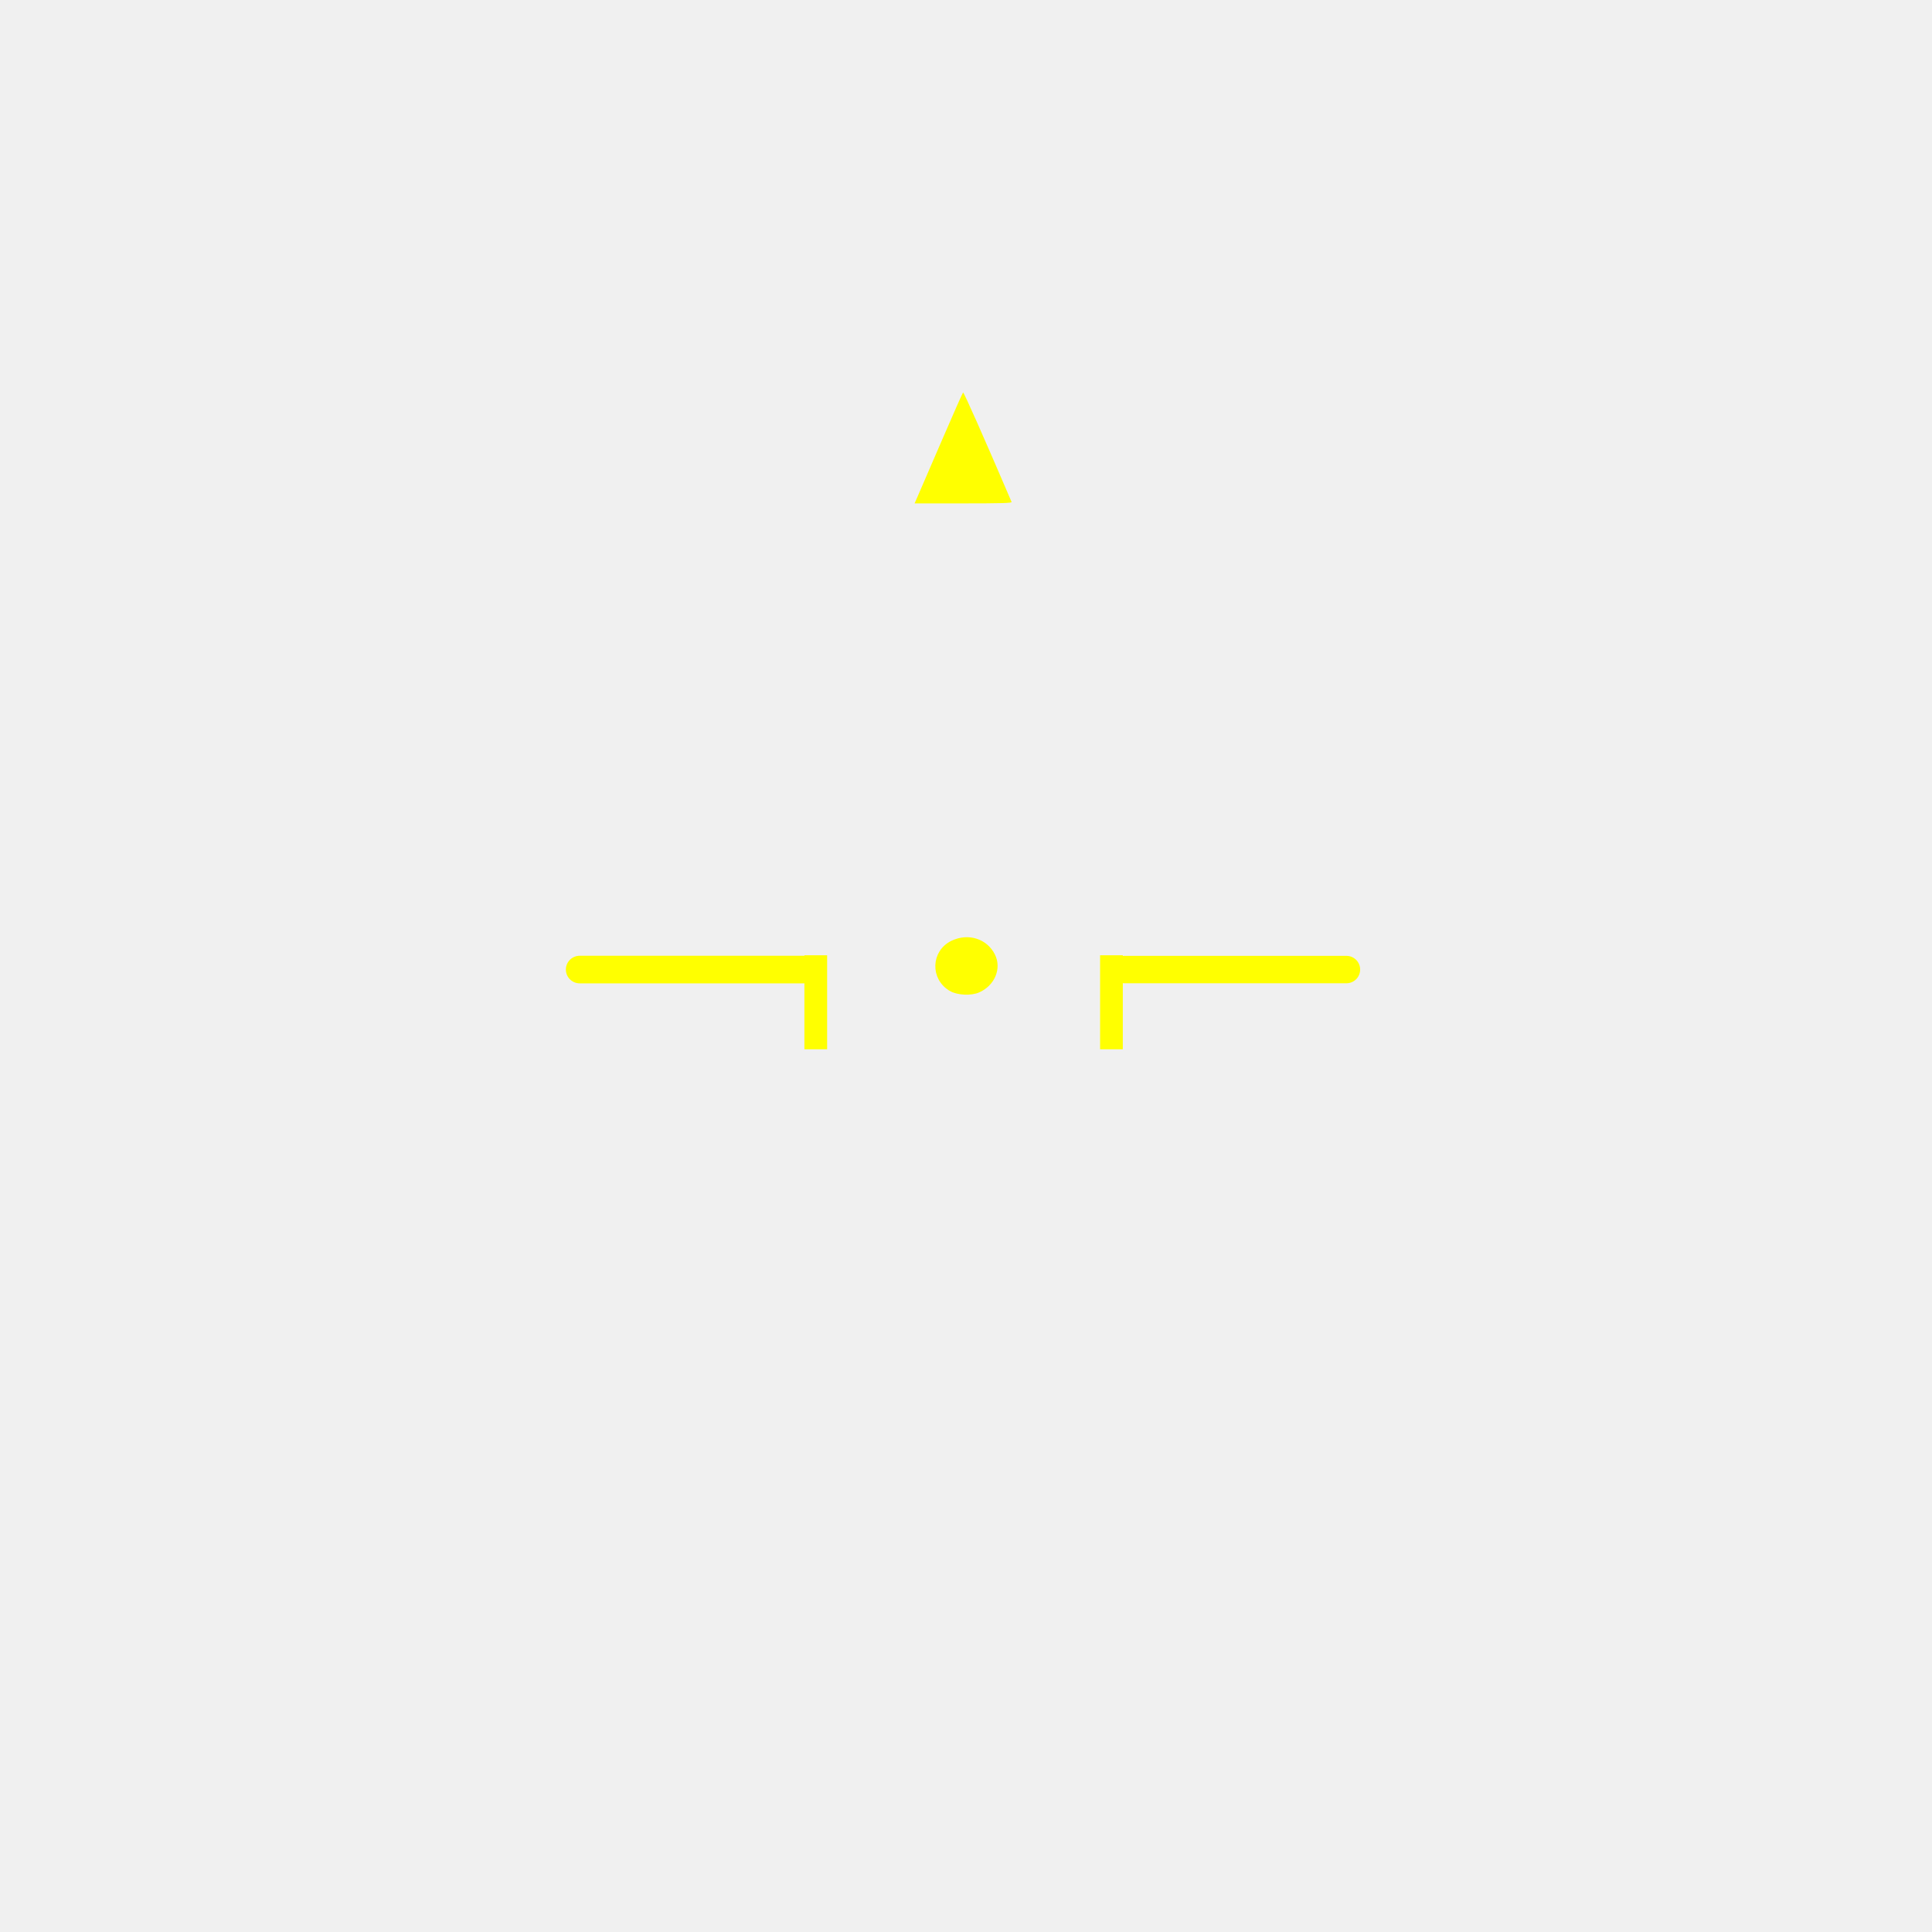
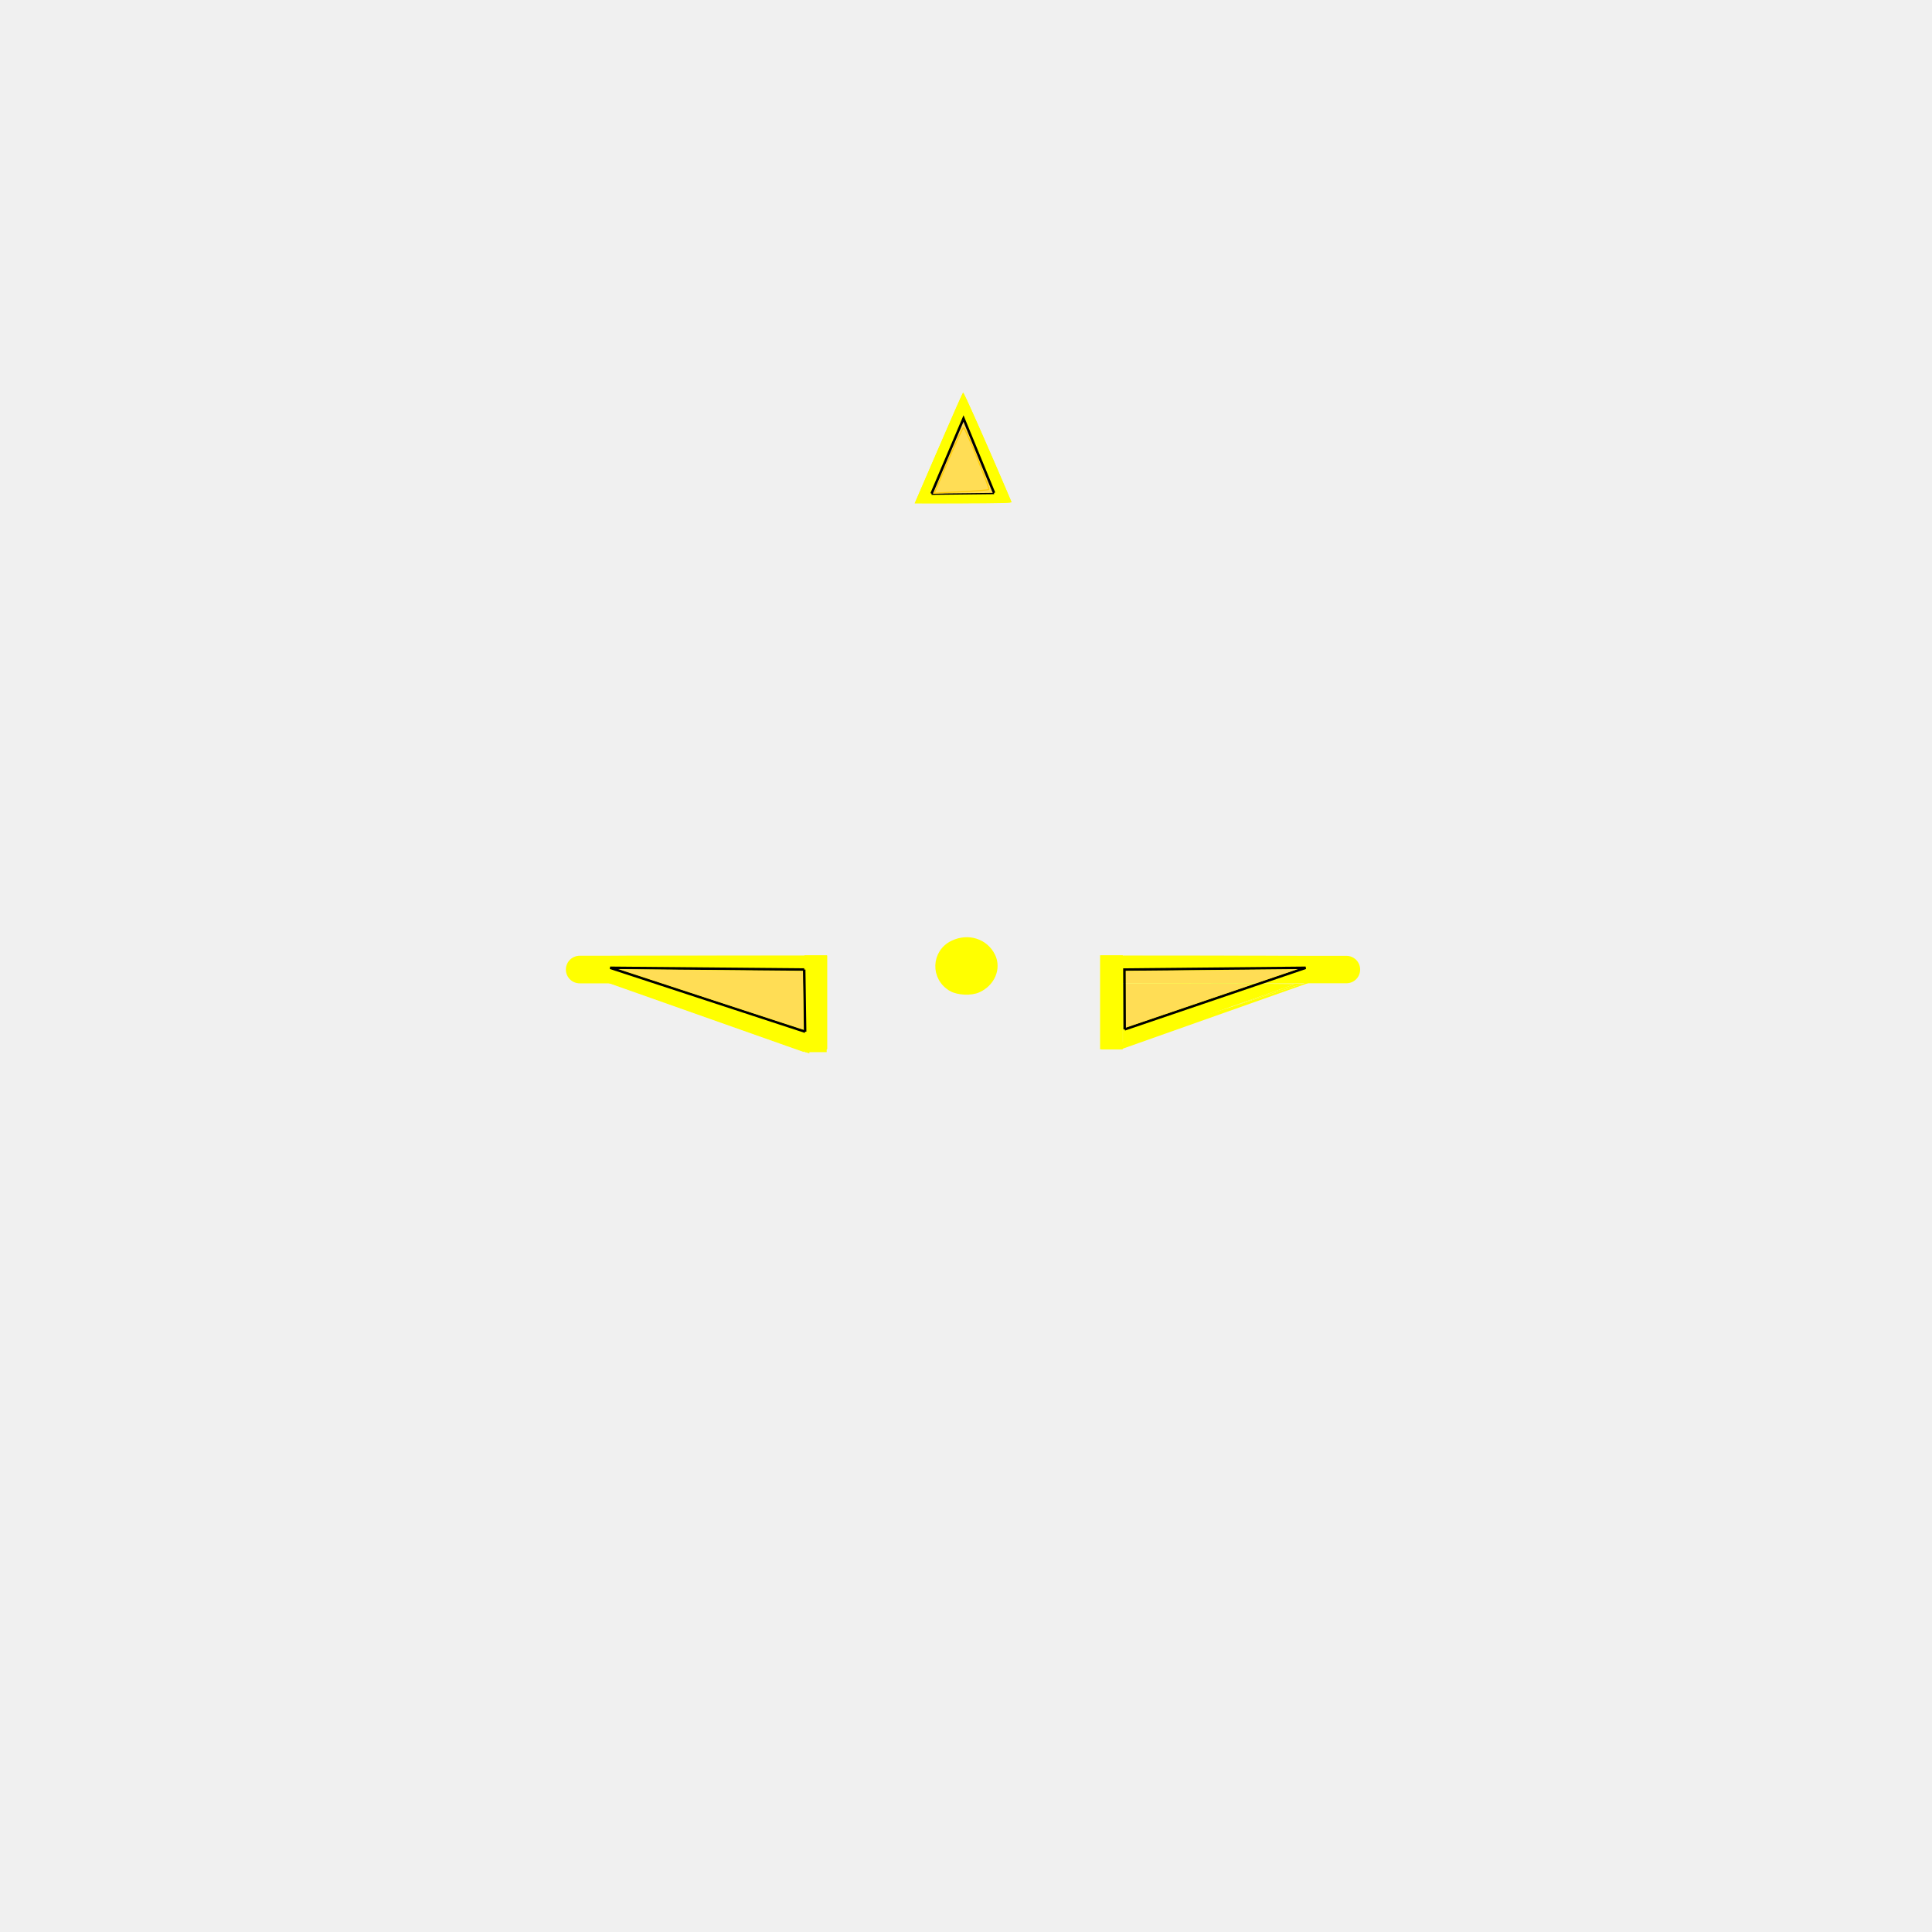
<svg xmlns="http://www.w3.org/2000/svg" version="1.1" id="Layer_2" x="0px" y="0px" width="310" height="310" viewBox="0 0 310 310" enable-background="new 0 0 400.667 400.666" xml:space="preserve">
  <defs id="defs298" />
  <filter filterUnits="objectBoundingBox" id="AI_Shadow_1">
    <feGaussianBlur stdDeviation="5" result="blur" in="SourceAlpha" id="feGaussianBlur258" />
    <feOffset dy="0" dx="0" result="offsetBlurredAlpha" in="blur" id="feOffset260" />
    <feMerge id="feMerge266">
      <feMergeNode in="offsetBlurredAlpha" id="feMergeNode262" />
      <feMergeNode in="SourceGraphic" id="feMergeNode264" />
    </feMerge>
  </filter>
  <line stroke-miterlimit="10" x1="93.009" y1="155.57" x2="129.037" y2="155.57" id="line269" style="display:inline;fill:#ffff00;fill-opacity:1;stroke:#ffff00;stroke-width:4.425;stroke-linecap:round;stroke-miterlimit:10;stroke-opacity:1" />
  <line stroke-miterlimit="10" x1="180.419" y1="155.57" x2="216.043" y2="155.57" id="line271" style="display:inline;fill:#ffff00;fill-opacity:1;stroke:#ffff00;stroke-width:4.4;stroke-linecap:round;stroke-miterlimit:10;stroke-opacity:1" />
  <line stroke-miterlimit="10" x1="154.534" y1="155.791" x2="154.534" y2="155.791" id="line273" style="display:inline;fill:#ffff00;fill-opacity:1;stroke:#ffff00;stroke-width:5;stroke-linecap:round;stroke-miterlimit:10;stroke-opacity:1" />
  <rect style="display:inline;fill:#ffff00;fill-opacity:1" id="rect318" width="3.645" height="15.082" x="129.072" y="153.279" />
  <rect style="display:inline;fill:#ffff00;fill-opacity:1" id="rect318-3" width="3.645" height="15.082" x="176.516" y="153.279" />
  <path style="display:inline;fill:#ffff00;fill-opacity:1;stroke:#ffff00;stroke-width:1.038;stroke-linecap:square;stroke-linejoin:miter;stroke-miterlimit:4;stroke-dasharray:none;stroke-opacity:1;paint-order:markers fill stroke" d="m 152.705,158.573 c -2.915,-1.645 -2.782,-5.754 0.231,-7.172 2.42,-1.139 5.108,-0.284 6.24,1.986 0.987,1.977 -0.043,4.404 -2.282,5.38 -1.123,0.489 -3.145,0.396 -4.189,-0.193 z" id="path35" />
  <path style="fill:#ffff00;fill-opacity:1;stroke:none;stroke-width:0;stroke-linecap:square;stroke-linejoin:miter;stroke-miterlimit:10;stroke-dasharray:none;stroke-opacity:1;paint-order:markers fill stroke" d="m 147.37,79.353 c 0.34,-0.78 2.059,-4.755 3.818,-8.832 1.76,-4.078 3.263,-7.473 3.341,-7.546 0.11,-0.102 3.369,7.251 7.787,17.568 0.077,0.18 -1.561,0.229 -7.734,0.229 h -7.832 z" id="path842" />
+   <path style="opacity:1;fill:#ffff00;fill-opacity:1;stroke:none;stroke-width:0.688;stroke-miterlimit:10;stroke-dasharray:none;stroke-opacity:1" d="m 146.801,80.746 c 0,-0.019 0.348,-0.837 0.773,-1.82 0.425,-0.982 1.571,-3.632 2.546,-5.888 2.955,-6.837 4.287,-9.85 4.402,-9.966 0.057,-0.057 0.394,0.624 1.315,2.662 2.117,4.684 6.487,14.803 6.412,14.849 -0.163,0.101 -1.996,0.137 -8.344,0.165 -3.908,0.017 -7.105,0.016 -7.105,-0.003 z" id="path19" />
+   <path style="opacity:1;fill:#ffff00;fill-opacity:1;stroke:none;stroke-width:3.892;stroke-miterlimit:10;stroke-dasharray:none;stroke-opacity:1" d="m 176.656,160.838 v -7.485 h 19.591 c 19.396,0 20.904,0.07 21.49,0.992 0.419,0.659 0.242,2.202 -0.31,2.702 -0.492,0.445 -2.346,0.501 -18.937,0.57 l -18.392,0.077 -0.082,5.314 -0.082,5.314 h -1.64 -1.64 z" id="path20" />
+   <path style="opacity:1;fill:#ffff00;fill-opacity:1;stroke:none;stroke-width:3.892;stroke-miterlimit:10;stroke-dasharray:none;stroke-opacity:1" d="m 129.053,162.934 v -5.389 h -18.516 c -17.558,0 -18.542,-0.028 -19.012,-0.548 -0.773,-0.854 -0.633,-2.295 0.293,-3.023 0.78,-0.614 1.009,-0.621 20.808,-0.621 h 20.019 v 7.485 7.485 h -1.796 -1.796 z" id="path22" />
+   <path style="opacity:1;fill:#ffff00;fill-opacity:1;stroke:none;stroke-width:3.892;stroke-miterlimit:10;stroke-dasharray:none;stroke-opacity:1" d="m 152.287,158.766 c -1.492,-0.983 -2.069,-2.213 -1.914,-4.078 0.215,-2.598 1.917,-4.03 4.787,-4.028 4.736,0.003 6.53,5.665 2.562,8.084 -1.326,0.809 -4.224,0.82 -5.435,0.022 z" id="path24" />
+   <path style="opacity:1;fill:#ffff00;fill-opacity:1;stroke:none;stroke-width:3.892;stroke-miterlimit:10;stroke-dasharray:none;stroke-opacity:1" d="m 129.112,162.951 v -5.372 l -18.587,-0.091 c -17.998,-0.089 -18.6,-0.11 -19.012,-0.673 -1.096,-1.5 -0.236,-2.87 2.002,-3.187 0.889,-0.126 10.07,-0.239 20.403,-0.251 l 18.787,-0.022 v 7.485 7.485 h -1.796 -1.796 z" id="path831" />
+   <path style="opacity:1;fill:#ffff00;fill-opacity:1;stroke:none;stroke-width:3.892;stroke-miterlimit:10;stroke-dasharray:none;stroke-opacity:1" d="m 152.592,158.791 c -3.368,-1.576 -2.775,-6.878 0.88,-7.862 3.83,-1.031 7.182,1.949 6.133,5.453 -0.734,2.45 -4.304,3.676 -7.013,2.409 z" id="path833" />
+   <path style="opacity:1;fill:#ffff00;fill-opacity:1;stroke:none;stroke-width:3.892;stroke-miterlimit:10;stroke-dasharray:none;stroke-opacity:1" d="m 176.716,160.838 v -7.485 l 17.889,0.016 c 9.839,0.009 18.957,0.128 20.263,0.265 2.63,0.276 3.337,0.772 3.009,2.114 -0.42,1.719 0.499,1.634 -19.39,1.796 l -18.327,0.15 -0.082,5.314 -0.082,5.314 h -1.64 -1.64 z" id="path835" />
+   <path style="fill:#ffff00;stroke:#ffff00;stroke-width:1px;stroke-linecap:butt;stroke-linejoin:miter;stroke-opacity:1" d="M 129.112,168.323 C 93.009,155.57 93.009,155.57 93.009,155.57" id="path849" />
+   <path style="fill:#ffff00;stroke:#ffff00;stroke-width:1px;stroke-linecap:butt;stroke-linejoin:miter;stroke-opacity:1" d="m 129.112,168.323 c 3.533,0 3.533,0 3.533,0" id="path851" />
+   <path style="opacity:1;fill:#ffff00;fill-opacity:1;stroke:#ffff00;stroke-width:1.946;stroke-miterlimit:10;stroke-dasharray:none;stroke-opacity:1" d="m 115.081,162.775 -13.828,-4.886 13.815,-0.038 c 7.598,-0.021 13.838,-0.015 13.867,0.015 0.029,0.029 0.035,2.245 0.013,4.924 l -0.04,4.872 z" id="path853" />
+   <path style="fill:#ffff00;stroke:#ffff00;stroke-width:1px;stroke-linecap:butt;stroke-linejoin:miter;stroke-opacity:0" d="m 216.043,155.57 c 0,0 0,0 -36.048,12.753 -3.28,0 -3.28,0 -3.28,0" id="path855" />
+   <path style="opacity:1;fill:#ffff00;fill-opacity:1;stroke:#ffffff;stroke-width:1.946;stroke-miterlimit:10;stroke-dasharray:none;stroke-opacity:0" d="m 180.18,162.752 v -4.938 l 13.884,0.012 c 7.636,0.006 13.783,0.05 13.66,0.098 -0.123,0.047 -6.018,2.133 -13.099,4.636 -7.081,2.502 -13.228,4.681 -13.66,4.84 l -0.786,0.29 z" id="path857" />
+   <path style="opacity:1;fill:#ffff00;fill-opacity:1;stroke:#ffff00;stroke-width:0.344;stroke-miterlimit:10;stroke-dasharray:none;stroke-opacity:0" d="m 197.98,161.387 c 0.073,-0.026 1.579,-0.56 3.348,-1.186 6.181,-2.188 6.402,-2.267 6.365,-2.288 -0.088,-0.05 -4.809,-0.077 -15.74,-0.091 -6.473,-0.008 -11.769,-0.023 -11.769,-0.032 0,-0.015 17.329,-0.013 25.558,0.004 l 3.395,0.007 -5.618,1.82 c -4.887,1.583 -6.105,1.972 -5.538,1.766 z" id="path869" />
+   <path style="fill:none;stroke:#000000;stroke-width:0.4;stroke-linecap:butt;stroke-linejoin:miter;stroke-opacity:1;stroke-miterlimit:4;stroke-dasharray:none" d="m 97.902,155.288 c 31.135,0.282 31.135,0.282 31.135,0.282 v 0 0" id="path843" />
+   <path style="fill:none;stroke:#000000;stroke-width:0.4;stroke-linecap:butt;stroke-linejoin:miter;stroke-opacity:1;stroke-miterlimit:4;stroke-dasharray:none" d="m 97.902,155.288 c 31.287,10.254 31.287,10.254 31.287,10.254" id="path845" />
+   <path style="fill:#ffcc00;stroke:#000000;stroke-width:0.4;stroke-linecap:butt;stroke-linejoin:miter;stroke-opacity:1;stroke-miterlimit:4;stroke-dasharray:none" d="m 129.037,155.57 c 0.152,9.972 0.152,9.972 0.152,9.972" id="path847" />
+   <path style="opacity:1;fill:#ffdd55;fill-opacity:1;stroke:#ffff00;stroke-width:0.03;stroke-miterlimit:4;stroke-dasharray:none;stroke-opacity:0" d="m 114.082,160.348 c -8.056,-2.642 -14.641,-4.808 -14.633,-4.812 0.035,-0.018 29.347,0.27 29.363,0.289 0.007,0.008 0.037,2.111 0.067,4.674 0.046,3.926 0.039,4.659 -0.048,4.656 -0.057,-0.002 -6.694,-2.165 -14.75,-4.807 z" id="path850" />
+   <path style="fill:none;stroke:#000000;stroke-width:0.4;stroke-linecap:butt;stroke-linejoin:miter;stroke-opacity:1;stroke-miterlimit:4;stroke-dasharray:none" d="m 180.46,165.168 c 0,0 0,0 -0.041,-9.598 29.082,-0.282 29.082,-0.282 29.082,-0.282" id="path856" />
+   <path style="fill:#ffdd55;stroke:#000000;stroke-width:0.4;stroke-linecap:butt;stroke-linejoin:miter;stroke-opacity:1;stroke-miterlimit:4;stroke-dasharray:none;fill-opacity:1" d="m 180.46,165.168 c 29.041,-9.88 29.041,-9.88 29.041,-9.88" id="path858" />
+   <path style="opacity:1;fill:#ffdd55;fill-opacity:1;stroke:#ffff00;stroke-width:0.03;stroke-miterlimit:4;stroke-dasharray:none;stroke-opacity:0" d="m 180.671,161.337 v -3.518 l 8.477,0.003 c 4.662,0.002 9.245,0.025 10.184,0.051 l 1.707,0.048 -8.331,2.832 c -4.582,1.558 -9.165,3.118 -10.184,3.467 l -1.853,0.634 z" id="path860" />
+   <path style="opacity:1;fill:#ffdd55;fill-opacity:1;stroke:#ffff00;stroke-width:0.03;stroke-miterlimit:4;stroke-dasharray:none;stroke-opacity:0" d="m 180.671,156.786 v -0.963 l 3.537,-0.048 c 1.945,-0.026 7.578,-0.082 12.518,-0.123 4.94,-0.041 9.516,-0.086 10.169,-0.099 l 1.187,-0.025 -3.274,1.11 -3.274,1.11 h -10.431 -10.431 z" id="path862" />
+   <path style="opacity:1;fill:#000255;fill-opacity:0.008;stroke:#ffff00;stroke-width:0.005;stroke-miterlimit:4;stroke-dasharray:none;stroke-opacity:0" d="m 200.106,157.892 c -0.415,-0.013 -1.186,-0.028 -1.713,-0.034 l -0.959,-0.011 1.336,-0.007 c 1.302,-0.007 1.282,-0.007 -0.761,-0.01 -4.537,-0.007 -15.619,-0.03 -16.063,-0.033 -0.258,-0.002 3.923,-0.005 9.292,-0.006 9.722,-0.003 9.762,-0.003 9.762,0.023 0,0.025 -0.011,0.026 -0.294,0.03 l -0.294,0.004 0.294,0.003 0.294,0.003 v 0.033 c 0,0.031 -0.004,0.033 -0.07,0.031 -0.038,-0.001 -0.409,-0.013 -0.824,-0.025 z" id="path864" />
+   <path style="opacity:1;fill:#000255;fill-opacity:0.008;stroke:#ffff00;stroke-width:0.005;stroke-miterlimit:4;stroke-dasharray:none;stroke-opacity:0" d="m 200.106,157.892 c -0.415,-0.013 -1.186,-0.028 -1.713,-0.034 l -0.959,-0.011 1.35,-0.007 c 0.79,-0.004 -1.085,-0.011 -4.525,-0.018 -3.231,-0.006 -7.429,-0.015 -9.328,-0.021 -2.783,-0.008 -1.559,-0.011 6.308,-0.012 9.722,-0.002 9.762,-0.002 9.762,0.024 0,0.025 -0.011,0.026 -0.294,0.03 l -0.294,0.004 0.294,0.003 0.294,0.003 v 0.033 c 0,0.031 -0.004,0.033 -0.07,0.031 -0.038,-0.001 -0.409,-0.013 -0.824,-0.025 z" id="path866" />
+   <path style="opacity:1;fill:#000255;fill-opacity:0.008;stroke:#ffff00;stroke-width:0.005;stroke-miterlimit:4;stroke-dasharray:none;stroke-opacity:0" d="m 200.106,157.892 c -0.415,-0.013 -1.186,-0.028 -1.713,-0.034 l -0.959,-0.011 1.35,-0.007 c 0.791,-0.004 -1.076,-0.011 -4.512,-0.018 -3.224,-0.006 -7.422,-0.015 -9.328,-0.021 -2.802,-0.008 -1.594,-0.011 6.295,-0.012 9.722,-0.002 9.762,-0.002 9.762,0.024 0,0.025 -0.011,0.026 -0.294,0.03 l -0.294,0.004 0.294,0.003 0.294,0.003 v 0.033 c 0,0.031 -0.004,0.033 -0.07,0.031 -0.038,-0.001 -0.409,-0.013 -0.824,-0.025 z" id="path868" />
+   <path style="opacity:1;fill:#000255;fill-opacity:0.008;stroke:#ffff00;stroke-width:0.005;stroke-miterlimit:4;stroke-dasharray:none;stroke-opacity:0" d="m 200.106,157.892 c -0.415,-0.013 -1.186,-0.028 -1.713,-0.034 l -0.959,-0.011 1.35,-0.007 c 0.791,-0.004 -1.076,-0.011 -4.512,-0.018 -3.224,-0.006 -7.422,-0.015 -9.328,-0.021 -2.802,-0.008 -1.594,-0.011 6.295,-0.012 9.722,-0.002 9.762,-0.002 9.762,0.024 0,0.025 -0.011,0.026 -0.294,0.03 l -0.294,0.004 0.294,0.003 0.294,0.003 v 0.033 c 0,0.031 -0.004,0.033 -0.07,0.031 -0.038,-0.001 -0.409,-0.013 -0.824,-0.025 z" id="path870" />
+   <path style="opacity:1;fill:#000255;fill-opacity:0.008;stroke:#ffff00;stroke-width:0.005;stroke-miterlimit:4;stroke-dasharray:none;stroke-opacity:0" d="m 183.921,157.817 c -0.014,-0.009 7.861,-0.007 7.935,0.002 0.018,0.002 -1.756,0.005 -3.943,0.006 -2.187,9.8e-4 -3.983,-0.003 -3.992,-0.008 z" id="path872" />
+   <path style="opacity:1;fill:#000255;fill-opacity:0.008;stroke:#ffff00;stroke-width:0.005;stroke-miterlimit:4;stroke-dasharray:none;stroke-opacity:0" d="m 183.922,157.817 c -0.014,-0.009 7.818,-0.007 7.921,0.002 0.025,0.002 -1.743,0.005 -3.93,0.006 -2.187,0.001 -3.983,-0.002 -3.991,-0.008 z" id="path874" />
+   <path style="opacity:1;fill:#000255;fill-opacity:0.008;stroke:#ffff00;stroke-width:0.005;stroke-miterlimit:4;stroke-dasharray:none;stroke-opacity:0" d="m 200.106,157.892 c -0.415,-0.013 -1.186,-0.028 -1.713,-0.034 l -0.959,-0.011 1.343,-0.007 c 0.783,-0.004 -1.094,-0.011 -4.505,-0.017 -3.217,-0.006 -7.355,-0.015 -9.196,-0.021 -2.696,-0.008 -1.474,-0.011 6.288,-0.012 9.597,-0.002 9.636,-0.002 9.636,0.024 0,0.025 -0.011,0.026 -0.294,0.03 l -0.294,0.004 0.294,0.003 0.294,0.003 v 0.033 c 0,0.031 -0.004,0.033 -0.07,0.031 -0.038,-0.001 -0.409,-0.013 -0.824,-0.025 z" id="path876" />
+   <path style="opacity:1;fill:#000255;fill-opacity:0.008;stroke:#ffff00;stroke-width:0.005;stroke-miterlimit:4;stroke-dasharray:none;stroke-opacity:0" d="m 200.106,157.892 c -0.415,-0.013 -1.162,-0.028 -1.661,-0.034 l -0.906,-0.011 1.29,-0.007 c 0.731,-0.004 -1.246,-0.011 -4.558,-0.017 -3.217,-0.006 -7.355,-0.015 -9.196,-0.021 -2.696,-0.008 -1.474,-0.011 6.288,-0.012 9.597,-0.002 9.636,-0.002 9.636,0.024 0,0.025 -0.011,0.026 -0.294,0.03 l -0.294,0.004 0.294,0.003 0.294,0.003 v 0.033 c 0,0.031 -0.004,0.033 -0.07,0.031 -0.038,-0.001 -0.409,-0.013 -0.824,-0.025 z" id="path878" />
+   <path style="opacity:1;fill:#000255;fill-opacity:0.008;stroke:#ffcc00;stroke-width:0.005;stroke-miterlimit:4;stroke-dasharray:none;stroke-opacity:1" d="m 200.106,157.892 c -0.415,-0.013 -1.147,-0.028 -1.627,-0.034 l -0.873,-0.011 1.257,-0.007 c 0.698,-0.004 -1.343,-0.011 -4.591,-0.017 -3.217,-0.006 -7.352,-0.015 -9.189,-0.021 -2.691,-0.008 -1.466,-0.011 6.288,-0.012 9.59,-0.002 9.629,-0.002 9.629,0.024 0,0.025 -0.011,0.026 -0.294,0.03 l -0.294,0.004 0.294,0.003 0.294,0.003 v 0.033 c 0,0.031 -0.004,0.033 -0.07,0.031 -0.038,-0.001 -0.409,-0.013 -0.824,-0.025 z" id="path880" />
+   <path style="fill:none;stroke:#000000;stroke-width:0.4;stroke-linecap:butt;stroke-linejoin:miter;stroke-opacity:1;stroke-miterlimit:4;stroke-dasharray:none" d="m 149.473,79.204 c 10.03,-0.112 10.03,-0.112 10.03,-0.112" id="path888" />
+   <path style="fill:#ffdd55;stroke:#000000;stroke-width:0.4;stroke-linecap:butt;stroke-linejoin:miter;stroke-opacity:1;stroke-miterlimit:4;stroke-dasharray:none;fill-opacity:1" d="m 149.473,79.204 c 5.127,-12.051 5.127,-12.051 5.127,-12.051 4.903,11.938 4.903,11.938 4.903,11.938" id="path890" />
+   <path style="opacity:1;fill:#ffdd55;fill-opacity:1;stroke:#ffcc00;stroke-width:0.169;stroke-miterlimit:4;stroke-dasharray:none;stroke-opacity:1" d="m 151.2,76.104 c 2.292,-5.391 3.247,-7.474 3.428,-7.474 0.246,0 4.222,9.766 4.04,9.922 -0.081,0.07 -2.084,0.228 -4.451,0.353 l -4.303,0.226 z" id="path892" />
</svg>
